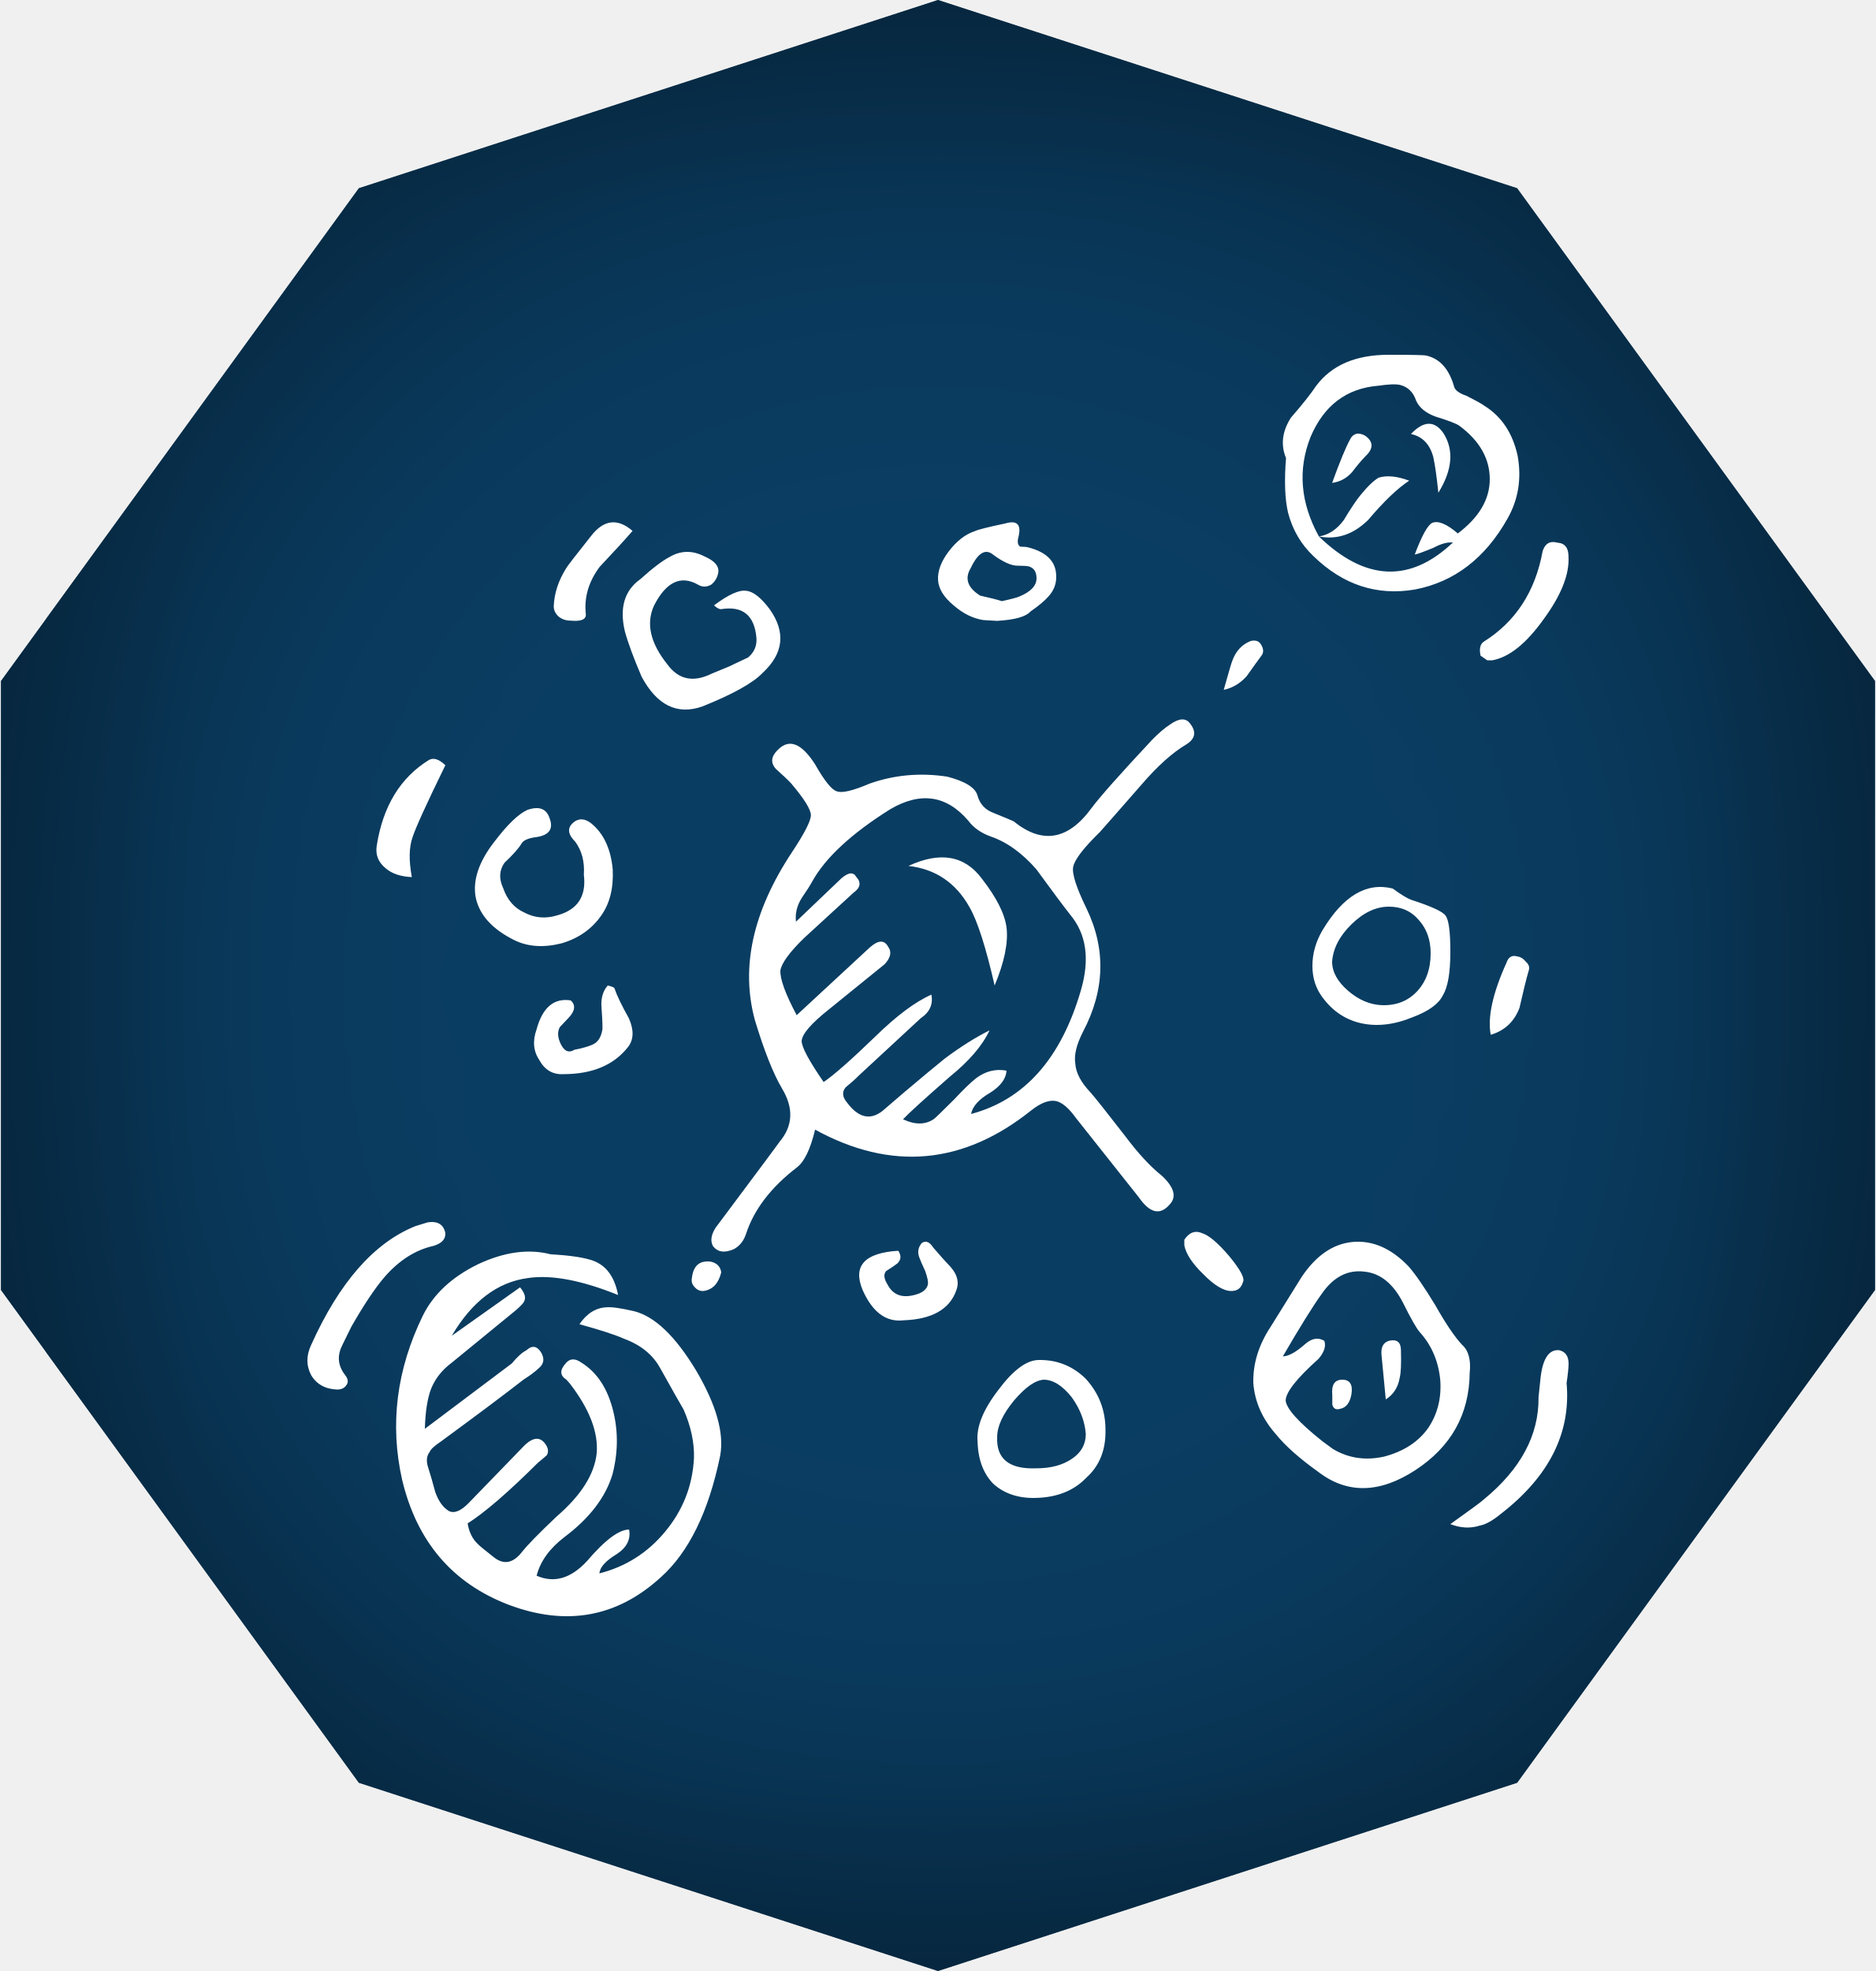
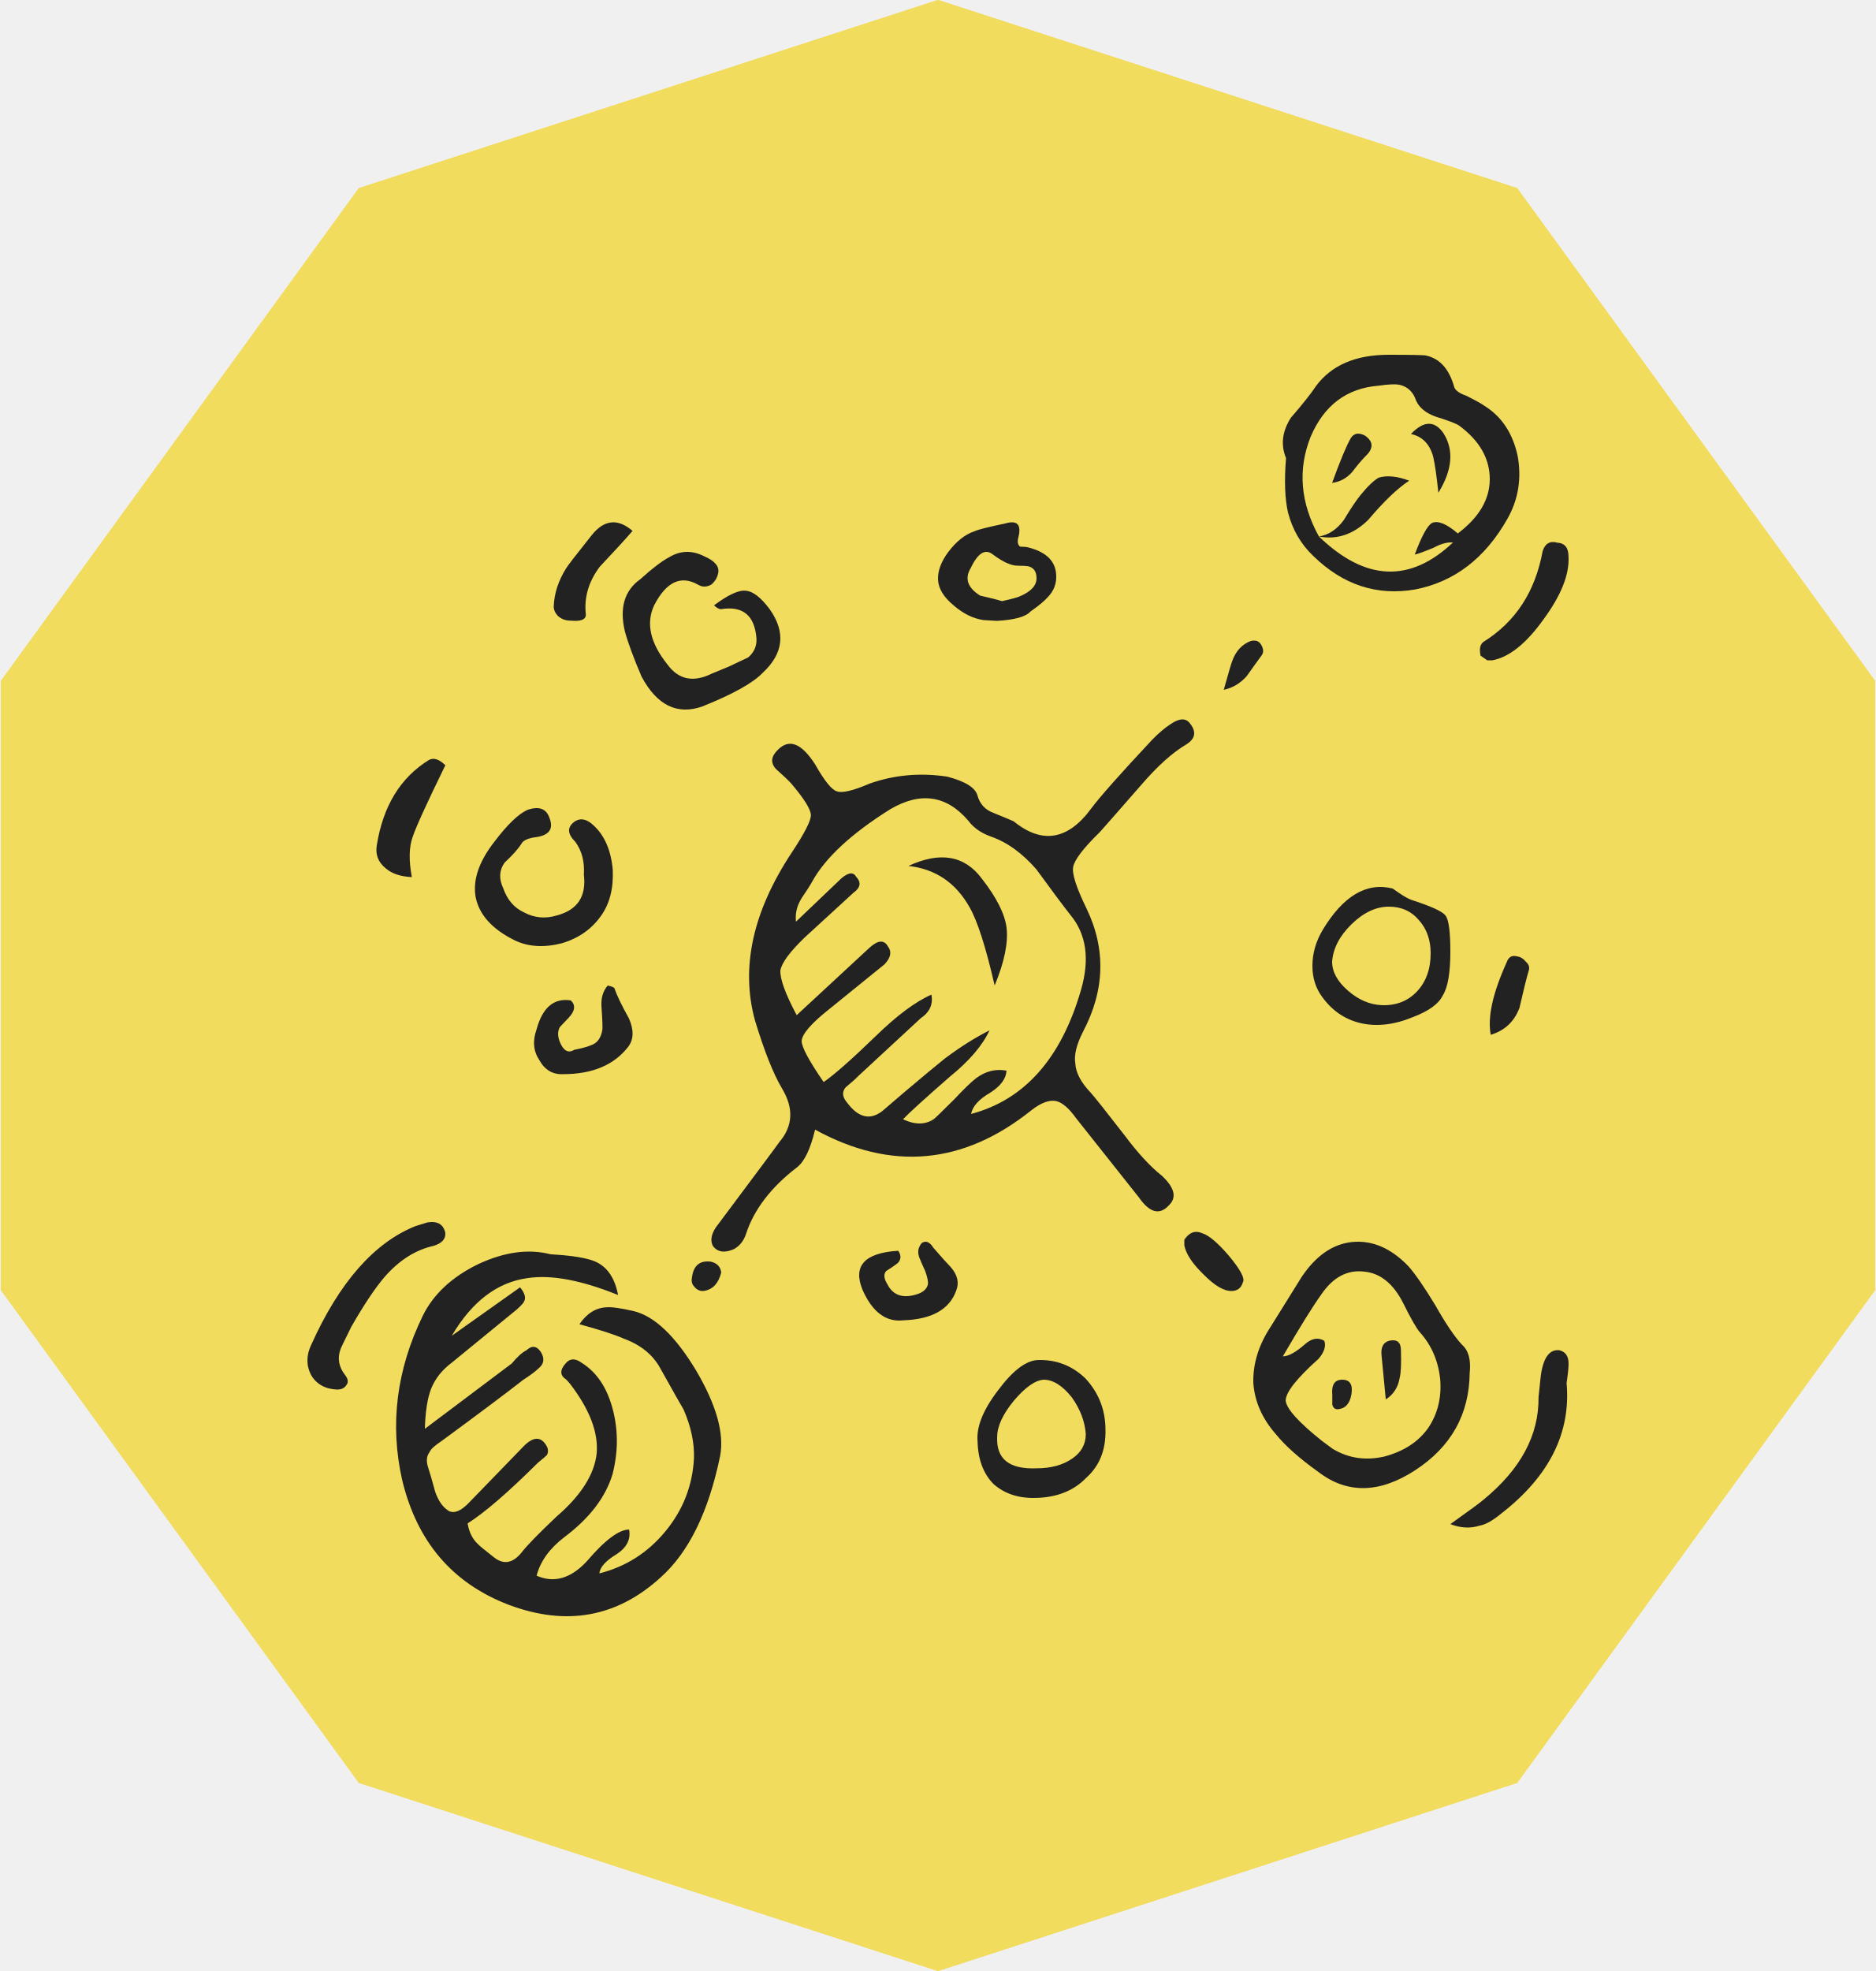
- <svg xmlns="http://www.w3.org/2000/svg" xmlns:xlink="http://www.w3.org/1999/xlink" width="238px" height="250px" viewBox="0 0 238 250" version="1.1">
-   <defs>
-     <polygon id="path-1" points="119 0 192.473 23.873 237.882 86.373 237.882 163.627 192.473 226.127 119 250 45.527 226.127 0.118 163.627 0.118 86.373 45.527 23.873" />
-     <filter x="2.4%" y="0.0%" width="95.1%" height="100.0%" filterUnits="objectBoundingBox" id="filter-2">
-       <feOffset dx="0" dy="0" in="SourceAlpha" result="shadowOffsetOuter1" />
-       <feColorMatrix values="0 0 0 0 0   0 0 0 0 0   0 0 0 0 0  0 0 0 0.5 0" type="matrix" in="shadowOffsetOuter1" />
-     </filter>
-     <filter x="-17.6%" y="-20.0%" width="135.1%" height="140.0%" filterUnits="objectBoundingBox" id="filter-3">
-       <feGaussianBlur stdDeviation="50" in="SourceAlpha" result="shadowBlurInner1" />
-       <feOffset dx="0" dy="0" in="shadowBlurInner1" result="shadowOffsetInner1" />
-       <feComposite in="shadowOffsetInner1" in2="SourceAlpha" operator="arithmetic" k2="-1" k3="1" result="shadowInnerInner1" />
-       <feColorMatrix values="0 0 0 0 0   0 0 0 0 0   0 0 0 0 0  0 0 0 0.5 0" type="matrix" in="shadowInnerInner1" />
-     </filter>
-   </defs>
+ <svg xmlns="http://www.w3.org/2000/svg" width="238px" height="250px" viewBox="0 0 238 250" version="1.1">
  <g id="Page-1" stroke="none" stroke-width="1" fill="none" fill-rule="evenodd">
-     <g id="Polygon">
-       <use fill="black" fill-opacity="1" filter="url(#filter-2)" xlink:href="#path-1" />
-       <use fill="#0A3D62" fill-rule="evenodd" xlink:href="#path-1" />
-       <use fill="black" fill-opacity="1" filter="url(#filter-3)" xlink:href="#path-1" />
-     </g>
-     <g id="noun_connection_1320549" transform="translate(39, 45)" fill="#FFFFFF" fill-rule="nonzero">
-       <path d="M138.632,3.826 C138.103,3.7 137.194,3.73 135.9,3.922 C131.847,4.241 128.967,6.408 127.265,10.423 C125.621,14.567 125.975,18.774 128.324,23.045 C129.558,22.853 130.615,22.152 131.496,20.941 C132.377,19.474 133.082,18.425 133.611,17.786 C134.492,16.702 135.255,15.969 135.902,15.587 C136.959,15.267 138.251,15.395 139.779,15.969 C138.311,16.925 136.577,18.583 134.58,20.941 C132.701,22.79 130.615,23.49 128.324,23.045 C134.198,28.718 139.867,28.973 145.328,23.81 C144.625,23.746 143.802,23.968 142.863,24.479 C141.629,24.989 140.836,25.276 140.482,25.339 C141.363,22.982 142.098,21.643 142.685,21.324 C143.45,21.004 144.537,21.45 145.947,22.662 C148.648,20.624 150,18.327 150,15.778 C150,13.166 148.708,10.901 146.123,8.989 C145.771,8.735 144.771,8.352 143.127,7.842 C141.895,7.396 141.072,6.727 140.662,5.834 C140.306,4.751 139.631,4.082 138.632,3.826 Z M149.29,6.454 C151.487,7.803 152.902,9.922 153.536,12.812 C154.058,15.702 153.625,18.367 152.236,20.808 C149.405,25.817 145.504,28.804 140.534,29.767 C135.68,30.603 131.375,29.189 127.62,25.528 C126.06,24.051 124.988,22.22 124.411,20.037 C124.007,18.303 123.92,15.991 124.152,13.101 C123.459,11.431 123.662,9.73 124.759,7.996 C126.262,6.262 127.33,4.913 127.967,3.95 C129.932,1.316 132.994,0 137.157,0 C140.102,0 141.692,0.033 141.924,0.096 C143.658,0.482 144.842,1.798 145.478,4.046 C145.593,4.495 146.113,4.88 147.037,5.202 C148.308,5.844 149.058,6.26 149.29,6.454 Z M132.308,10.684 C132.508,10.293 132.804,10.066 133.204,10 C133.7,10 134.122,10.162 134.47,10.488 C135.264,11.205 135.166,12.02 134.172,12.93 C133.725,13.385 133.178,14.037 132.533,14.883 C131.837,15.664 130.994,16.121 130,16.25 C130.992,13.516 131.761,11.66 132.308,10.684 Z M143.48,17.5 C143.264,15.425 143.047,13.915 142.834,12.972 C142.4,11.336 141.456,10.363 140,10.048 C141.619,8.35 142.996,8.318 144.129,9.953 C145.476,12.093 145.261,14.608 143.48,17.5 Z M84.657,22.376 C85.058,22.18 86.35,21.852 88.533,21.395 C90.084,20.938 90.63,21.558 90.17,23.258 C90.054,23.782 90.141,24.141 90.427,24.337 C90.888,24.337 91.231,24.37 91.462,24.435 C93.759,25.023 94.937,26.2 94.994,27.965 C95.051,29.01 94.706,29.926 93.96,30.71 C93.499,31.234 92.754,31.854 91.719,32.573 C91.145,33.226 89.739,33.619 87.499,33.75 L85.777,33.652 C84.453,33.456 83.192,32.834 81.986,31.789 C80.723,30.742 80.062,29.665 80.005,28.553 C79.948,27.443 80.379,26.265 81.297,25.023 C82.331,23.651 83.451,22.768 84.657,22.376 Z M84.152,27.051 C83.348,28.384 83.751,29.55 85.356,30.55 C86.561,30.816 87.478,31.05 88.11,31.25 C89.315,30.984 90.061,30.784 90.349,30.65 C91.782,30.05 92.5,29.284 92.5,28.35 C92.5,27.551 92.183,27.051 91.552,26.851 C91.266,26.785 90.779,26.751 90.089,26.751 C89.285,26.751 88.254,26.285 86.991,25.351 C86.015,24.551 85.069,25.119 84.152,27.051 Z M109.488,46.862 C110.613,46.08 111.442,46.047 111.973,46.765 C112.802,47.807 112.653,48.687 111.529,49.404 C109.754,50.446 107.832,52.175 105.761,54.585 C102.743,58.04 100.997,60.027 100.525,60.549 C98.453,62.568 97.33,64.035 97.152,64.948 C96.975,65.796 97.538,67.554 98.839,70.227 C101.323,75.375 101.176,80.59 98.395,85.869 C97.566,87.497 97.243,88.835 97.419,89.877 C97.477,91.05 98.129,92.287 99.371,93.592 C99.847,94.114 101.295,95.938 103.72,99.066 C105.377,101.281 106.945,102.977 108.423,104.15 C110.019,105.649 110.315,106.887 109.31,107.865 C108.127,109.169 106.854,108.842 105.494,106.887 L97.507,96.818 C96.62,95.58 95.791,94.862 95.024,94.667 C94.137,94.471 93.07,94.862 91.828,95.84 C83.191,102.748 74.049,103.563 64.407,98.284 C63.814,100.761 63.044,102.357 62.098,103.074 C58.786,105.616 56.626,108.451 55.622,111.579 C55.325,112.426 54.823,113.046 54.111,113.437 C52.929,113.959 52.042,113.828 51.449,113.046 C51.096,112.395 51.213,111.613 51.804,110.7 C57.07,103.661 59.761,100.044 59.88,99.848 C61.596,97.829 61.713,95.58 60.234,93.103 C59.111,91.214 57.957,88.313 56.773,84.402 C54.94,77.688 56.509,70.585 61.477,63.09 C63.074,60.68 63.873,59.114 63.873,58.398 C63.873,57.682 63.044,56.345 61.39,54.39 C61.035,53.999 60.384,53.379 59.436,52.532 C58.728,51.75 58.815,50.937 59.702,50.088 C61.122,48.655 62.691,49.273 64.406,51.946 C65.588,54.032 66.505,55.172 67.157,55.367 C67.806,55.627 69.196,55.303 71.328,54.39 C74.464,53.281 77.747,52.988 81.178,53.51 C83.429,54.097 84.698,54.879 84.994,55.856 C85.291,56.965 85.971,57.714 87.035,58.105 C88.631,58.756 89.49,59.116 89.607,59.18 C93.216,62.113 96.501,61.558 99.46,57.518 C100.525,56.085 103.098,53.183 107.181,48.818 C108.009,47.971 108.778,47.32 109.488,46.862 Z M83.989,70.05 C82.251,66.959 79.671,65.22 76.25,64.833 C80.287,62.965 83.398,63.514 85.585,66.476 C87.437,68.858 88.473,70.919 88.698,72.658 C88.922,74.59 88.418,77.038 87.185,80 C86.063,75.104 84.998,71.787 83.989,70.05 Z M92.472,65.255 C90.673,63.198 88.754,61.816 86.716,61.11 C85.457,60.661 84.498,59.986 83.836,59.086 C81.078,55.872 77.781,55.39 73.943,57.64 C69.028,60.724 65.729,63.776 64.049,66.797 C63.81,67.247 63.36,67.954 62.7,68.918 C62.101,69.882 61.86,70.879 61.982,71.906 L67.738,66.412 C68.638,65.641 69.267,65.577 69.627,66.219 C70.286,66.927 70.167,67.599 69.267,68.243 L63.062,73.931 C61.203,75.729 60.183,77.112 60.004,78.076 C59.944,79.167 60.635,81.064 62.072,83.763 L71.336,75.184 C72.415,74.22 73.194,74.187 73.675,75.087 C74.155,75.729 74.004,76.47 73.225,77.305 L66.209,82.992 C63.93,84.793 62.761,86.14 62.702,87.041 C62.702,87.812 63.634,89.547 65.492,92.246 C66.808,91.346 68.998,89.418 72.056,86.462 C74.754,83.827 77.123,82.059 79.161,81.16 C79.4,82.381 78.95,83.377 77.812,84.149 L69.897,91.475 C69.598,91.797 69.057,92.279 68.28,92.921 C67.8,93.499 67.861,94.141 68.46,94.849 C69.899,96.777 71.399,97.131 72.957,95.909 L75.655,93.595 C77.934,91.668 79.672,90.222 80.872,89.258 C82.85,87.779 84.737,86.591 86.536,85.691 C85.637,87.619 83.958,89.58 81.499,91.571 C78.261,94.399 76.285,96.198 75.563,96.969 C77.062,97.677 78.351,97.677 79.431,96.969 C79.49,96.969 80.361,96.135 82.037,94.463 C83.237,93.177 84.167,92.279 84.827,91.764 C86.025,90.864 87.315,90.544 88.693,90.8 C88.633,91.828 87.943,92.761 86.626,93.595 C85.185,94.432 84.377,95.331 84.196,96.295 C90.972,94.496 95.62,89.258 98.137,80.582 C99.277,76.663 98.827,73.481 96.787,71.039 C95.829,69.816 94.391,67.889 92.472,65.255 Z M149.207,36.41 C153.271,33.875 155.771,30.039 156.708,24.904 C157.022,23.929 157.646,23.572 158.584,23.832 C159.521,23.896 159.99,24.481 159.99,25.587 C160.116,27.863 159.052,30.526 156.804,33.582 C154.616,36.638 152.459,38.36 150.334,38.75 L149.676,38.75 L148.834,38.165 C148.647,37.319 148.772,36.734 149.207,36.41 Z M120.922,36.66 C121.333,37.268 121.356,37.786 121,38.211 C120.59,38.759 119.978,39.611 119.162,40.766 C118.345,41.679 117.373,42.257 116.25,42.5 C116.863,40.31 117.222,39.093 117.323,38.85 C117.782,37.572 118.573,36.72 119.698,36.295 C120.26,36.174 120.668,36.297 120.922,36.66 Z M130,76.974 C130,78.266 130.67,79.493 132.009,80.655 C133.348,81.817 134.777,82.431 136.297,82.495 C138.121,82.559 139.612,81.978 140.767,80.752 C141.922,79.525 142.5,77.91 142.5,75.909 C142.5,74.229 142.013,72.842 141.04,71.744 C140.068,70.581 138.791,70 137.207,70 C135.567,70 133.983,70.742 132.463,72.228 C130.945,73.714 130.124,75.296 130,76.974 Z M128.804,72.95 C131.416,68.622 134.375,66.871 137.685,67.7 C138.73,68.463 139.513,68.941 140.036,69.132 C142.59,69.958 144.042,70.627 144.389,71.136 C144.795,71.646 145,73.174 145,75.719 C145,78.392 144.68,80.238 144.042,81.256 C143.518,82.338 142.244,83.26 140.211,84.024 C137.89,84.979 135.714,85.233 133.682,84.788 C131.707,84.343 130.082,83.26 128.806,81.542 C127.935,80.396 127.5,79.06 127.5,77.532 C127.498,75.94 127.934,74.413 128.804,72.95 Z M154.59,76.995 C154.954,77.32 155.076,77.677 154.954,78.066 C154.65,79.105 154.256,80.697 153.769,82.84 C153.102,84.594 151.886,85.73 150.123,86.25 C149.7,84.042 150.367,80.989 152.13,77.092 C152.373,76.377 152.828,76.118 153.498,76.313 C153.92,76.379 154.285,76.607 154.59,76.995 Z M156.442,129.762 C156.725,127.301 157.515,126.132 158.815,126.259 C159.607,126.449 160,127.017 160,127.963 C160,128.469 159.915,129.289 159.747,130.425 C160.312,136.735 157.544,142.258 151.441,146.992 C150.368,147.876 149.463,148.38 148.729,148.506 C147.543,148.885 146.298,148.823 145,148.317 C147.487,146.549 148.899,145.509 149.238,145.193 C153.928,141.344 156.244,137.021 156.188,132.223 L156.442,129.762 Z M117.214,118.75 C116.237,118.75 115.052,118.039 113.655,116.616 C112.259,115.26 111.457,114.04 111.25,112.957 L111.25,112.246 C111.878,111.299 112.644,111.026 113.553,111.433 C114.39,111.703 115.508,112.652 116.903,114.278 C118.368,116.041 118.96,117.158 118.684,117.632 C118.468,118.378 117.983,118.75 117.214,118.75 Z M129.009,125.067 C129.246,125.724 129.009,126.481 128.296,127.335 C125.504,129.833 124.107,131.608 124.107,132.659 C124.224,133.709 125.77,135.419 128.741,137.785 L130.078,138.771 C132.039,139.954 134.207,140.283 136.585,139.757 C139.079,139.1 140.951,137.884 142.199,136.109 C143.388,134.335 143.892,132.296 143.716,129.997 C143.477,127.63 142.616,125.625 141.131,123.983 C140.716,123.523 140.001,122.273 138.992,120.236 C137.744,117.805 136.109,116.49 134.089,116.292 C131.95,116.03 130.137,116.983 128.652,119.152 C127.522,120.729 125.889,123.357 123.75,127.039 C124.461,127.039 125.413,126.512 126.602,125.461 C127.433,124.74 128.237,124.608 129.009,125.067 Z M126.123,116.985 C127.929,114.285 130.057,112.803 132.503,112.54 C135.068,112.278 137.458,113.297 139.674,115.602 C140.548,116.59 141.683,118.235 143.083,120.54 C144.424,122.91 145.559,124.589 146.491,125.577 C147.308,126.302 147.628,127.487 147.454,129.132 C147.397,134.4 145.092,138.515 140.548,141.478 C136,144.44 131.893,144.506 128.221,141.675 C125.831,139.963 124.053,138.382 122.886,136.935 C121.138,134.959 120.176,132.787 120.003,130.416 C119.945,127.981 120.673,125.609 122.189,123.305 L126.123,116.985 Z M137.269,125.051 C138.243,124.847 138.731,125.255 138.731,126.276 C138.782,127.976 138.731,129.133 138.576,129.745 C138.371,130.969 137.78,131.888 136.808,132.5 L136.268,126.888 C136.166,125.865 136.5,125.253 137.269,125.051 Z M82.31,118.701 C81.455,121.079 79.232,122.334 75.641,122.466 C73.419,122.73 71.681,121.442 70.426,118.601 C69.173,115.563 70.683,113.91 74.957,113.646 C75.354,114.241 75.329,114.768 74.87,115.232 C74.53,115.496 74.046,115.827 73.417,116.223 C73.075,116.619 73.131,117.18 73.588,117.908 C74.33,119.361 75.64,119.757 77.522,119.097 C78.204,118.833 78.605,118.437 78.717,117.908 C78.774,117.577 78.661,117.016 78.377,116.223 C77.979,115.365 77.721,114.77 77.608,114.439 C77.379,113.779 77.493,113.184 77.95,112.655 C78.463,112.324 78.947,112.522 79.403,113.25 C80.371,114.374 81.113,115.198 81.626,115.727 C82.481,116.718 82.708,117.709 82.31,118.701 Z M101.247,136.348 C101.303,138.903 100.491,140.933 98.809,142.44 C97.239,144.077 95.11,144.93 92.419,144.995 C90.233,145.06 88.439,144.47 87.038,143.226 C85.749,141.916 85.076,140.115 85.02,137.822 C84.852,135.986 85.722,133.824 87.627,131.336 C89.478,128.846 91.16,127.569 92.671,127.504 C95.026,127.437 97.045,128.225 98.727,129.862 C100.407,131.696 101.247,133.856 101.247,136.348 Z M97.063,139.981 C98.19,139.206 98.75,138.171 98.75,136.88 C98.626,135.266 98.032,133.715 96.969,132.229 C95.783,130.742 94.595,130 93.41,130 C92.348,130.066 91.099,130.936 89.662,132.617 C88.222,134.361 87.506,135.911 87.506,137.268 C87.383,140.047 89.036,141.371 92.473,141.241 C94.347,141.239 95.879,140.821 97.063,139.981 Z M132.452,131.851 C132.258,132.939 131.772,133.556 130.994,133.701 C130.475,133.847 130.151,133.664 130.023,133.157 L130.023,131.96 C129.894,130.653 130.314,130 131.286,130 C132.258,130 132.645,130.616 132.452,131.851 Z M49.551,29.157 C47.375,27.926 45.518,28.801 43.988,31.782 C42.927,34.051 43.489,36.546 45.666,39.268 C47.08,41.212 48.963,41.601 51.317,40.434 L53.437,39.559 C54.557,39.04 55.381,38.651 55.91,38.393 C56.674,37.745 57.028,36.934 56.969,35.962 C56.734,33.046 55.233,31.815 52.465,32.268 C52.23,32.268 51.935,32.107 51.582,31.782 C53.407,30.421 54.761,29.804 55.645,29.935 C56.528,29.999 57.529,30.777 58.647,32.268 C60.709,35.184 60.414,37.874 57.764,40.337 C56.528,41.634 53.967,43.059 50.081,44.615 C46.899,45.717 44.34,44.453 42.395,40.823 C41.395,38.49 40.687,36.579 40.276,35.087 C39.571,32.107 40.217,29.902 42.22,28.476 C43.808,27.051 45.047,26.11 45.93,25.657 C47.343,24.815 48.816,24.782 50.346,25.56 C51.7,26.143 52.29,26.857 52.112,27.699 C51.995,28.282 51.7,28.768 51.229,29.157 C50.642,29.482 50.082,29.482 49.551,29.157 Z M37.083,26.89 C35.663,28.787 35.078,30.811 35.326,32.96 C35.326,33.592 34.676,33.844 33.38,33.719 C32.763,33.719 32.239,33.529 31.806,33.15 C31.435,32.77 31.25,32.359 31.25,31.917 C31.311,30.272 31.835,28.66 32.824,27.079 C33.011,26.763 34.059,25.404 35.972,23.001 C37.578,20.914 39.335,20.692 41.25,22.337 C40.324,23.413 38.935,24.93 37.083,26.89 Z M17.5,52.061 C15.128,56.918 13.745,59.955 13.347,61.169 C12.887,62.448 12.853,64.141 13.249,66.25 C11.8,66.187 10.679,65.803 9.889,65.1 C8.966,64.333 8.606,63.374 8.802,62.223 C9.592,57.238 11.8,53.628 15.423,51.39 C16.018,51.072 16.709,51.296 17.5,52.061 Z M21.349,68.817 C20.953,66.65 21.746,64.291 23.735,61.742 C25.383,59.576 26.774,58.237 27.911,57.727 C29.387,57.216 30.327,57.568 30.722,58.778 C31.235,60.117 30.693,60.914 29.105,61.168 C28.024,61.297 27.369,61.583 27.144,62.029 C26.747,62.666 26.036,63.463 25.014,64.419 C24.332,65.375 24.274,66.459 24.843,67.669 C25.354,69.136 26.234,70.155 27.485,70.729 C28.793,71.43 30.183,71.558 31.661,71.111 C34.274,70.409 35.41,68.688 35.071,65.948 C35.183,64.291 34.815,62.889 33.963,61.742 C32.94,60.723 32.94,59.863 33.963,59.161 C34.702,58.715 35.497,58.906 36.349,59.734 C37.713,61.01 38.509,62.857 38.734,65.279 C38.848,67.637 38.364,69.581 37.285,71.111 C36.092,72.832 34.414,74.011 32.256,74.648 C29.984,75.222 27.995,75.094 26.29,74.266 C23.452,72.864 21.806,71.048 21.349,68.817 Z M50.317,118.739 C49.832,118.799 49.418,118.618 49.077,118.196 C48.787,117.894 48.688,117.503 48.787,117.02 C48.981,115.512 49.782,114.848 51.189,115.029 C51.965,115.21 52.402,115.662 52.5,116.386 C52.162,117.773 51.434,118.556 50.317,118.739 Z M37.406,85.672 C37.463,85.539 37.437,84.611 37.319,82.886 C37.204,81.692 37.463,80.73 38.101,80 C38.679,80.133 38.969,80.265 38.969,80.398 C39.259,81.26 39.867,82.52 40.792,84.18 C41.43,85.638 41.402,86.833 40.706,87.762 C38.912,90.085 36.161,91.245 32.456,91.245 C31.124,91.311 30.112,90.714 29.417,89.454 C28.664,88.325 28.549,87.032 29.07,85.573 C29.824,82.786 31.27,81.558 33.412,81.891 C34.049,82.488 33.962,83.218 33.153,84.08 C32.516,84.743 32.139,85.143 32.024,85.274 C31.734,85.806 31.734,86.435 32.024,87.165 C32.488,88.292 33.096,88.624 33.848,88.16 C34.832,87.961 35.555,87.762 36.018,87.563 C36.77,87.298 37.234,86.667 37.406,85.672 Z M21.64,115.356 C24.967,113.795 28.031,113.372 30.832,114.088 C33.05,114.216 34.714,114.445 35.824,114.77 C37.75,115.291 38.945,116.785 39.413,119.257 C34.743,117.371 30.919,116.657 27.945,117.111 C24.093,117.632 20.884,120.071 18.315,124.427 L26.98,118.282 C27.565,118.998 27.74,119.583 27.507,120.037 C27.449,120.233 27.127,120.59 26.542,121.11 L18.315,127.841 C17.09,128.752 16.214,129.856 15.689,131.157 C15.22,132.392 14.959,134.083 14.901,136.229 L25.931,127.938 C26.632,127.092 27.244,126.54 27.77,126.28 C28.47,125.63 29.083,125.695 29.608,126.475 C30.135,127.32 30.016,128.036 29.26,128.621 C28.852,129.011 28.237,129.468 27.42,129.987 C25.086,131.807 21.614,134.409 17.004,137.79 C16.128,138.375 15.633,138.83 15.514,139.156 C15.106,139.676 15.046,140.359 15.339,141.204 C15.572,141.92 15.864,142.926 16.214,144.228 C16.622,145.398 17.205,146.212 17.965,146.666 C18.664,146.992 19.511,146.633 20.504,145.593 C23.655,142.341 26.017,139.903 27.595,138.278 C28.645,137.302 29.491,137.238 30.133,138.083 C30.54,138.603 30.629,139.091 30.394,139.546 C30.279,139.676 29.899,140 29.258,140.521 C25.464,144.294 22.487,146.861 20.327,148.227 C20.504,149.331 20.941,150.211 21.64,150.86 C21.817,151.055 22.486,151.608 23.653,152.519 C24.879,153.494 26.045,153.299 27.155,151.933 C27.796,151.089 29.286,149.559 31.62,147.349 C34.714,144.682 36.405,142.017 36.697,139.351 C36.93,136.684 35.79,133.726 33.283,130.474 L32.845,129.987 C32.028,129.466 32,128.783 32.758,127.938 C33.283,127.289 33.954,127.256 34.77,127.841 C36.755,129.076 38.096,131.126 38.797,133.986 C39.439,136.586 39.411,139.253 38.709,141.984 C37.834,144.91 35.79,147.577 32.581,149.983 C30.715,151.412 29.547,153.039 29.079,154.86 C31.298,155.835 33.427,155.217 35.47,153.006 C37.746,150.34 39.525,149.007 40.81,149.007 C41.043,150.242 40.518,151.284 39.234,152.128 C37.834,152.973 37.103,153.787 37.046,154.567 C40.372,153.72 43.144,151.967 45.362,149.3 C47.64,146.569 48.864,143.447 49.041,139.936 C49.098,137.985 48.661,135.937 47.728,133.791 C47.377,133.206 46.385,131.45 44.751,128.524 C43.818,126.832 42.3,125.597 40.199,124.817 C39.031,124.296 37.135,123.68 34.509,122.964 C35.442,121.598 36.58,120.884 37.921,120.818 C38.564,120.753 39.73,120.915 41.423,121.306 C44.049,121.955 46.675,124.46 49.302,128.816 C51.87,133.172 52.893,136.781 52.366,139.643 C50.907,146.731 48.396,151.869 44.837,155.055 C39.292,160.127 32.873,161.297 25.578,158.566 C18.399,155.835 13.877,150.535 12.009,142.667 C10.435,135.644 11.31,128.719 14.635,121.891 C15.978,119.162 18.313,116.983 21.64,115.356 Z M15.249,110.043 C16.516,109.851 17.266,110.298 17.496,111.387 C17.553,112.154 17.064,112.699 16.027,113.018 C13.721,113.53 11.649,114.841 9.804,116.952 C8.594,118.359 7.182,120.47 5.57,123.285 C4.649,125.141 4.188,126.101 4.188,126.164 C3.785,127.316 3.987,128.404 4.794,129.427 C5.195,129.939 5.226,130.386 4.881,130.77 C4.649,131.091 4.274,131.25 3.757,131.25 C2.261,131.187 1.165,130.578 0.476,129.427 C-0.159,128.212 -0.159,126.932 0.476,125.588 C4.046,117.657 8.452,112.634 13.694,110.523 L15.249,110.043 Z" id="Shape" />
+     <g id="craft-relations-logo">
+       <g id="Polygon" fill="#F2DC5D">
+         <g id="path-1-link">
+           <polygon id="path-1" points="119 0 192.473 23.873 237.882 86.373 237.882 163.627 192.473 226.127 119 250 45.527 226.127 0.118 163.627 0.118 86.373 45.527 23.873" />
+         </g>
+         <g id="path-1-link">
+           <polygon id="path-1" points="119 0 192.473 23.873 237.882 86.373 237.882 163.627 192.473 226.127 119 250 45.527 226.127 0.118 163.627 0.118 86.373 45.527 23.873" />
+         </g>
+         <g id="path-1-link">
+           <polygon id="path-1" points="119 0 192.473 23.873 237.882 86.373 237.882 163.627 192.473 226.127 119 250 45.527 226.127 0.118 163.627 0.118 86.373 45.527 23.873" />
+         </g>
+       </g>
+       <g id="noun_connection_1320549" transform="translate(39, 45)" fill="#222222" fill-rule="nonzero">
+         <path d="M138.632,3.826 C138.103,3.7 137.194,3.73 135.9,3.922 C131.847,4.241 128.967,6.408 127.265,10.423 C125.621,14.567 125.975,18.774 128.324,23.045 C129.558,22.853 130.615,22.152 131.496,20.941 C132.377,19.474 133.082,18.425 133.611,17.786 C134.492,16.702 135.255,15.969 135.902,15.587 C136.959,15.267 138.251,15.395 139.779,15.969 C138.311,16.925 136.577,18.583 134.58,20.941 C132.701,22.79 130.615,23.49 128.324,23.045 C134.198,28.718 139.867,28.973 145.328,23.81 C144.625,23.746 143.802,23.968 142.863,24.479 C141.629,24.989 140.836,25.276 140.482,25.339 C141.363,22.982 142.098,21.643 142.685,21.324 C143.45,21.004 144.537,21.45 145.947,22.662 C148.648,20.624 150,18.327 150,15.778 C150,13.166 148.708,10.901 146.123,8.989 C145.771,8.735 144.771,8.352 143.127,7.842 C141.895,7.396 141.072,6.727 140.662,5.834 C140.306,4.751 139.631,4.082 138.632,3.826 Z M149.29,6.454 C151.487,7.803 152.902,9.922 153.536,12.812 C154.058,15.702 153.625,18.367 152.236,20.808 C149.405,25.817 145.504,28.804 140.534,29.767 C135.68,30.603 131.375,29.189 127.62,25.528 C126.06,24.051 124.988,22.22 124.411,20.037 C124.007,18.303 123.92,15.991 124.152,13.101 C123.459,11.431 123.662,9.73 124.759,7.996 C126.262,6.262 127.33,4.913 127.967,3.95 C129.932,1.316 132.994,0 137.157,0 C140.102,0 141.692,0.033 141.924,0.096 C143.658,0.482 144.842,1.798 145.478,4.046 C145.593,4.495 146.113,4.88 147.037,5.202 C148.308,5.844 149.058,6.26 149.29,6.454 Z M132.308,10.684 C132.508,10.293 132.804,10.066 133.204,10 C133.7,10 134.122,10.162 134.47,10.488 C135.264,11.205 135.166,12.02 134.172,12.93 C133.725,13.385 133.178,14.037 132.533,14.883 C131.837,15.664 130.994,16.121 130,16.25 C130.992,13.516 131.761,11.66 132.308,10.684 Z M143.48,17.5 C143.264,15.425 143.047,13.915 142.834,12.972 C142.4,11.336 141.456,10.363 140,10.048 C141.619,8.35 142.996,8.318 144.129,9.953 C145.476,12.093 145.261,14.608 143.48,17.5 Z M84.657,22.376 C85.058,22.18 86.35,21.852 88.533,21.395 C90.084,20.938 90.63,21.558 90.17,23.258 C90.054,23.782 90.141,24.141 90.427,24.337 C90.888,24.337 91.231,24.37 91.462,24.435 C93.759,25.023 94.937,26.2 94.994,27.965 C95.051,29.01 94.706,29.926 93.96,30.71 C93.499,31.234 92.754,31.854 91.719,32.573 C91.145,33.226 89.739,33.619 87.499,33.75 L85.777,33.652 C84.453,33.456 83.192,32.834 81.986,31.789 C80.723,30.742 80.062,29.665 80.005,28.553 C79.948,27.443 80.379,26.265 81.297,25.023 C82.331,23.651 83.451,22.768 84.657,22.376 Z M84.152,27.051 C83.348,28.384 83.751,29.55 85.356,30.55 C86.561,30.816 87.478,31.05 88.11,31.25 C89.315,30.984 90.061,30.784 90.349,30.65 C91.782,30.05 92.5,29.284 92.5,28.35 C92.5,27.551 92.183,27.051 91.552,26.851 C91.266,26.785 90.779,26.751 90.089,26.751 C89.285,26.751 88.254,26.285 86.991,25.351 C86.015,24.551 85.069,25.119 84.152,27.051 Z M109.488,46.862 C110.613,46.08 111.442,46.047 111.973,46.765 C112.802,47.807 112.653,48.687 111.529,49.404 C109.754,50.446 107.832,52.175 105.761,54.585 C102.743,58.04 100.997,60.027 100.525,60.549 C98.453,62.568 97.33,64.035 97.152,64.948 C96.975,65.796 97.538,67.554 98.839,70.227 C101.323,75.375 101.176,80.59 98.395,85.869 C97.566,87.497 97.243,88.835 97.419,89.877 C97.477,91.05 98.129,92.287 99.371,93.592 C99.847,94.114 101.295,95.938 103.72,99.066 C105.377,101.281 106.945,102.977 108.423,104.15 C110.019,105.649 110.315,106.887 109.31,107.865 C108.127,109.169 106.854,108.842 105.494,106.887 L97.507,96.818 C96.62,95.58 95.791,94.862 95.024,94.667 C94.137,94.471 93.07,94.862 91.828,95.84 C83.191,102.748 74.049,103.563 64.407,98.284 C63.814,100.761 63.044,102.357 62.098,103.074 C58.786,105.616 56.626,108.451 55.622,111.579 C55.325,112.426 54.823,113.046 54.111,113.437 C52.929,113.959 52.042,113.828 51.449,113.046 C51.096,112.395 51.213,111.613 51.804,110.7 C57.07,103.661 59.761,100.044 59.88,99.848 C61.596,97.829 61.713,95.58 60.234,93.103 C59.111,91.214 57.957,88.313 56.773,84.402 C54.94,77.688 56.509,70.585 61.477,63.09 C63.074,60.68 63.873,59.114 63.873,58.398 C63.873,57.682 63.044,56.345 61.39,54.39 C61.035,53.999 60.384,53.379 59.436,52.532 C58.728,51.75 58.815,50.937 59.702,50.088 C61.122,48.655 62.691,49.273 64.406,51.946 C65.588,54.032 66.505,55.172 67.157,55.367 C67.806,55.627 69.196,55.303 71.328,54.39 C74.464,53.281 77.747,52.988 81.178,53.51 C83.429,54.097 84.698,54.879 84.994,55.856 C85.291,56.965 85.971,57.714 87.035,58.105 C88.631,58.756 89.49,59.116 89.607,59.18 C93.216,62.113 96.501,61.558 99.46,57.518 C100.525,56.085 103.098,53.183 107.181,48.818 C108.009,47.971 108.778,47.32 109.488,46.862 Z M83.989,70.05 C82.251,66.959 79.671,65.22 76.25,64.833 C80.287,62.965 83.398,63.514 85.585,66.476 C87.437,68.858 88.473,70.919 88.698,72.658 C88.922,74.59 88.418,77.038 87.185,80 C86.063,75.104 84.998,71.787 83.989,70.05 Z M92.472,65.255 C90.673,63.198 88.754,61.816 86.716,61.11 C85.457,60.661 84.498,59.986 83.836,59.086 C81.078,55.872 77.781,55.39 73.943,57.64 C69.028,60.724 65.729,63.776 64.049,66.797 C63.81,67.247 63.36,67.954 62.7,68.918 C62.101,69.882 61.86,70.879 61.982,71.906 L67.738,66.412 C68.638,65.641 69.267,65.577 69.627,66.219 C70.286,66.927 70.167,67.599 69.267,68.243 L63.062,73.931 C61.203,75.729 60.183,77.112 60.004,78.076 C59.944,79.167 60.635,81.064 62.072,83.763 L71.336,75.184 C72.415,74.22 73.194,74.187 73.675,75.087 C74.155,75.729 74.004,76.47 73.225,77.305 L66.209,82.992 C63.93,84.793 62.761,86.14 62.702,87.041 C62.702,87.812 63.634,89.547 65.492,92.246 C66.808,91.346 68.998,89.418 72.056,86.462 C74.754,83.827 77.123,82.059 79.161,81.16 C79.4,82.381 78.95,83.377 77.812,84.149 L69.897,91.475 C69.598,91.797 69.057,92.279 68.28,92.921 C67.8,93.499 67.861,94.141 68.46,94.849 C69.899,96.777 71.399,97.131 72.957,95.909 L75.655,93.595 C77.934,91.668 79.672,90.222 80.872,89.258 C82.85,87.779 84.737,86.591 86.536,85.691 C85.637,87.619 83.958,89.58 81.499,91.571 C78.261,94.399 76.285,96.198 75.563,96.969 C77.062,97.677 78.351,97.677 79.431,96.969 C79.49,96.969 80.361,96.135 82.037,94.463 C83.237,93.177 84.167,92.279 84.827,91.764 C86.025,90.864 87.315,90.544 88.693,90.8 C88.633,91.828 87.943,92.761 86.626,93.595 C85.185,94.432 84.377,95.331 84.196,96.295 C90.972,94.496 95.62,89.258 98.137,80.582 C99.277,76.663 98.827,73.481 96.787,71.039 C95.829,69.816 94.391,67.889 92.472,65.255 Z M149.207,36.41 C153.271,33.875 155.771,30.039 156.708,24.904 C157.022,23.929 157.646,23.572 158.584,23.832 C159.521,23.896 159.99,24.481 159.99,25.587 C160.116,27.863 159.052,30.526 156.804,33.582 C154.616,36.638 152.459,38.36 150.334,38.75 L149.676,38.75 L148.834,38.165 C148.647,37.319 148.772,36.734 149.207,36.41 Z M120.922,36.66 C121.333,37.268 121.356,37.786 121,38.211 C120.59,38.759 119.978,39.611 119.162,40.766 C118.345,41.679 117.373,42.257 116.25,42.5 C116.863,40.31 117.222,39.093 117.323,38.85 C117.782,37.572 118.573,36.72 119.698,36.295 C120.26,36.174 120.668,36.297 120.922,36.66 Z M130,76.974 C130,78.266 130.67,79.493 132.009,80.655 C133.348,81.817 134.777,82.431 136.297,82.495 C138.121,82.559 139.612,81.978 140.767,80.752 C141.922,79.525 142.5,77.91 142.5,75.909 C142.5,74.229 142.013,72.842 141.04,71.744 C140.068,70.581 138.791,70 137.207,70 C135.567,70 133.983,70.742 132.463,72.228 C130.945,73.714 130.124,75.296 130,76.974 Z M128.804,72.95 C131.416,68.622 134.375,66.871 137.685,67.7 C138.73,68.463 139.513,68.941 140.036,69.132 C142.59,69.958 144.042,70.627 144.389,71.136 C144.795,71.646 145,73.174 145,75.719 C145,78.392 144.68,80.238 144.042,81.256 C143.518,82.338 142.244,83.26 140.211,84.024 C137.89,84.979 135.714,85.233 133.682,84.788 C131.707,84.343 130.082,83.26 128.806,81.542 C127.935,80.396 127.5,79.06 127.5,77.532 C127.498,75.94 127.934,74.413 128.804,72.95 Z M154.59,76.995 C154.954,77.32 155.076,77.677 154.954,78.066 C154.65,79.105 154.256,80.697 153.769,82.84 C153.102,84.594 151.886,85.73 150.123,86.25 C149.7,84.042 150.367,80.989 152.13,77.092 C152.373,76.377 152.828,76.118 153.498,76.313 C153.92,76.379 154.285,76.607 154.59,76.995 Z M156.442,129.762 C156.725,127.301 157.515,126.132 158.815,126.259 C159.607,126.449 160,127.017 160,127.963 C160,128.469 159.915,129.289 159.747,130.425 C160.312,136.735 157.544,142.258 151.441,146.992 C150.368,147.876 149.463,148.38 148.729,148.506 C147.543,148.885 146.298,148.823 145,148.317 C147.487,146.549 148.899,145.509 149.238,145.193 C153.928,141.344 156.244,137.021 156.188,132.223 L156.442,129.762 Z M117.214,118.75 C116.237,118.75 115.052,118.039 113.655,116.616 C112.259,115.26 111.457,114.04 111.25,112.957 L111.25,112.246 C111.878,111.299 112.644,111.026 113.553,111.433 C114.39,111.703 115.508,112.652 116.903,114.278 C118.368,116.041 118.96,117.158 118.684,117.632 C118.468,118.378 117.983,118.75 117.214,118.75 Z M129.009,125.067 C129.246,125.724 129.009,126.481 128.296,127.335 C125.504,129.833 124.107,131.608 124.107,132.659 C124.224,133.709 125.77,135.419 128.741,137.785 L130.078,138.771 C132.039,139.954 134.207,140.283 136.585,139.757 C139.079,139.1 140.951,137.884 142.199,136.109 C143.388,134.335 143.892,132.296 143.716,129.997 C143.477,127.63 142.616,125.625 141.131,123.983 C140.716,123.523 140.001,122.273 138.992,120.236 C137.744,117.805 136.109,116.49 134.089,116.292 C131.95,116.03 130.137,116.983 128.652,119.152 C127.522,120.729 125.889,123.357 123.75,127.039 C124.461,127.039 125.413,126.512 126.602,125.461 C127.433,124.74 128.237,124.608 129.009,125.067 Z M126.123,116.985 C127.929,114.285 130.057,112.803 132.503,112.54 C135.068,112.278 137.458,113.297 139.674,115.602 C140.548,116.59 141.683,118.235 143.083,120.54 C144.424,122.91 145.559,124.589 146.491,125.577 C147.308,126.302 147.628,127.487 147.454,129.132 C147.397,134.4 145.092,138.515 140.548,141.478 C136,144.44 131.893,144.506 128.221,141.675 C125.831,139.963 124.053,138.382 122.886,136.935 C121.138,134.959 120.176,132.787 120.003,130.416 C119.945,127.981 120.673,125.609 122.189,123.305 L126.123,116.985 Z M137.269,125.051 C138.243,124.847 138.731,125.255 138.731,126.276 C138.782,127.976 138.731,129.133 138.576,129.745 C138.371,130.969 137.78,131.888 136.808,132.5 L136.268,126.888 C136.166,125.865 136.5,125.253 137.269,125.051 Z M82.31,118.701 C81.455,121.079 79.232,122.334 75.641,122.466 C73.419,122.73 71.681,121.442 70.426,118.601 C69.173,115.563 70.683,113.91 74.957,113.646 C75.354,114.241 75.329,114.768 74.87,115.232 C74.53,115.496 74.046,115.827 73.417,116.223 C73.075,116.619 73.131,117.18 73.588,117.908 C74.33,119.361 75.64,119.757 77.522,119.097 C78.204,118.833 78.605,118.437 78.717,117.908 C78.774,117.577 78.661,117.016 78.377,116.223 C77.979,115.365 77.721,114.77 77.608,114.439 C77.379,113.779 77.493,113.184 77.95,112.655 C78.463,112.324 78.947,112.522 79.403,113.25 C80.371,114.374 81.113,115.198 81.626,115.727 C82.481,116.718 82.708,117.709 82.31,118.701 Z M101.247,136.348 C101.303,138.903 100.491,140.933 98.809,142.44 C97.239,144.077 95.11,144.93 92.419,144.995 C90.233,145.06 88.439,144.47 87.038,143.226 C85.749,141.916 85.076,140.115 85.02,137.822 C84.852,135.986 85.722,133.824 87.627,131.336 C89.478,128.846 91.16,127.569 92.671,127.504 C95.026,127.437 97.045,128.225 98.727,129.862 C100.407,131.696 101.247,133.856 101.247,136.348 Z M97.063,139.981 C98.19,139.206 98.75,138.171 98.75,136.88 C98.626,135.266 98.032,133.715 96.969,132.229 C95.783,130.742 94.595,130 93.41,130 C92.348,130.066 91.099,130.936 89.662,132.617 C88.222,134.361 87.506,135.911 87.506,137.268 C87.383,140.047 89.036,141.371 92.473,141.241 C94.347,141.239 95.879,140.821 97.063,139.981 Z M132.452,131.851 C132.258,132.939 131.772,133.556 130.994,133.701 C130.475,133.847 130.151,133.664 130.023,133.157 L130.023,131.96 C129.894,130.653 130.314,130 131.286,130 C132.258,130 132.645,130.616 132.452,131.851 Z M49.551,29.157 C47.375,27.926 45.518,28.801 43.988,31.782 C42.927,34.051 43.489,36.546 45.666,39.268 C47.08,41.212 48.963,41.601 51.317,40.434 L53.437,39.559 C54.557,39.04 55.381,38.651 55.91,38.393 C56.674,37.745 57.028,36.934 56.969,35.962 C56.734,33.046 55.233,31.815 52.465,32.268 C52.23,32.268 51.935,32.107 51.582,31.782 C53.407,30.421 54.761,29.804 55.645,29.935 C56.528,29.999 57.529,30.777 58.647,32.268 C60.709,35.184 60.414,37.874 57.764,40.337 C56.528,41.634 53.967,43.059 50.081,44.615 C46.899,45.717 44.34,44.453 42.395,40.823 C41.395,38.49 40.687,36.579 40.276,35.087 C39.571,32.107 40.217,29.902 42.22,28.476 C43.808,27.051 45.047,26.11 45.93,25.657 C47.343,24.815 48.816,24.782 50.346,25.56 C51.7,26.143 52.29,26.857 52.112,27.699 C51.995,28.282 51.7,28.768 51.229,29.157 C50.642,29.482 50.082,29.482 49.551,29.157 Z M37.083,26.89 C35.663,28.787 35.078,30.811 35.326,32.96 C35.326,33.592 34.676,33.844 33.38,33.719 C32.763,33.719 32.239,33.529 31.806,33.15 C31.435,32.77 31.25,32.359 31.25,31.917 C31.311,30.272 31.835,28.66 32.824,27.079 C33.011,26.763 34.059,25.404 35.972,23.001 C37.578,20.914 39.335,20.692 41.25,22.337 C40.324,23.413 38.935,24.93 37.083,26.89 Z M17.5,52.061 C15.128,56.918 13.745,59.955 13.347,61.169 C12.887,62.448 12.853,64.141 13.249,66.25 C11.8,66.187 10.679,65.803 9.889,65.1 C8.966,64.333 8.606,63.374 8.802,62.223 C9.592,57.238 11.8,53.628 15.423,51.39 C16.018,51.072 16.709,51.296 17.5,52.061 Z M21.349,68.817 C20.953,66.65 21.746,64.291 23.735,61.742 C25.383,59.576 26.774,58.237 27.911,57.727 C29.387,57.216 30.327,57.568 30.722,58.778 C31.235,60.117 30.693,60.914 29.105,61.168 C28.024,61.297 27.369,61.583 27.144,62.029 C26.747,62.666 26.036,63.463 25.014,64.419 C24.332,65.375 24.274,66.459 24.843,67.669 C25.354,69.136 26.234,70.155 27.485,70.729 C28.793,71.43 30.183,71.558 31.661,71.111 C34.274,70.409 35.41,68.688 35.071,65.948 C35.183,64.291 34.815,62.889 33.963,61.742 C32.94,60.723 32.94,59.863 33.963,59.161 C34.702,58.715 35.497,58.906 36.349,59.734 C37.713,61.01 38.509,62.857 38.734,65.279 C38.848,67.637 38.364,69.581 37.285,71.111 C36.092,72.832 34.414,74.011 32.256,74.648 C29.984,75.222 27.995,75.094 26.29,74.266 C23.452,72.864 21.806,71.048 21.349,68.817 Z M50.317,118.739 C49.832,118.799 49.418,118.618 49.077,118.196 C48.787,117.894 48.688,117.503 48.787,117.02 C48.981,115.512 49.782,114.848 51.189,115.029 C51.965,115.21 52.402,115.662 52.5,116.386 C52.162,117.773 51.434,118.556 50.317,118.739 Z M37.406,85.672 C37.463,85.539 37.437,84.611 37.319,82.886 C37.204,81.692 37.463,80.73 38.101,80 C38.679,80.133 38.969,80.265 38.969,80.398 C39.259,81.26 39.867,82.52 40.792,84.18 C41.43,85.638 41.402,86.833 40.706,87.762 C38.912,90.085 36.161,91.245 32.456,91.245 C31.124,91.311 30.112,90.714 29.417,89.454 C28.664,88.325 28.549,87.032 29.07,85.573 C29.824,82.786 31.27,81.558 33.412,81.891 C34.049,82.488 33.962,83.218 33.153,84.08 C32.516,84.743 32.139,85.143 32.024,85.274 C31.734,85.806 31.734,86.435 32.024,87.165 C32.488,88.292 33.096,88.624 33.848,88.16 C34.832,87.961 35.555,87.762 36.018,87.563 C36.77,87.298 37.234,86.667 37.406,85.672 Z M21.64,115.356 C24.967,113.795 28.031,113.372 30.832,114.088 C33.05,114.216 34.714,114.445 35.824,114.77 C37.75,115.291 38.945,116.785 39.413,119.257 C34.743,117.371 30.919,116.657 27.945,117.111 C24.093,117.632 20.884,120.071 18.315,124.427 L26.98,118.282 C27.565,118.998 27.74,119.583 27.507,120.037 C27.449,120.233 27.127,120.59 26.542,121.11 L18.315,127.841 C17.09,128.752 16.214,129.856 15.689,131.157 C15.22,132.392 14.959,134.083 14.901,136.229 L25.931,127.938 C26.632,127.092 27.244,126.54 27.77,126.28 C28.47,125.63 29.083,125.695 29.608,126.475 C30.135,127.32 30.016,128.036 29.26,128.621 C28.852,129.011 28.237,129.468 27.42,129.987 C25.086,131.807 21.614,134.409 17.004,137.79 C16.128,138.375 15.633,138.83 15.514,139.156 C15.106,139.676 15.046,140.359 15.339,141.204 C15.572,141.92 15.864,142.926 16.214,144.228 C16.622,145.398 17.205,146.212 17.965,146.666 C18.664,146.992 19.511,146.633 20.504,145.593 C23.655,142.341 26.017,139.903 27.595,138.278 C28.645,137.302 29.491,137.238 30.133,138.083 C30.54,138.603 30.629,139.091 30.394,139.546 C30.279,139.676 29.899,140 29.258,140.521 C25.464,144.294 22.487,146.861 20.327,148.227 C20.504,149.331 20.941,150.211 21.64,150.86 C21.817,151.055 22.486,151.608 23.653,152.519 C24.879,153.494 26.045,153.299 27.155,151.933 C27.796,151.089 29.286,149.559 31.62,147.349 C34.714,144.682 36.405,142.017 36.697,139.351 C36.93,136.684 35.79,133.726 33.283,130.474 L32.845,129.987 C32.028,129.466 32,128.783 32.758,127.938 C33.283,127.289 33.954,127.256 34.77,127.841 C36.755,129.076 38.096,131.126 38.797,133.986 C39.439,136.586 39.411,139.253 38.709,141.984 C37.834,144.91 35.79,147.577 32.581,149.983 C30.715,151.412 29.547,153.039 29.079,154.86 C31.298,155.835 33.427,155.217 35.47,153.006 C37.746,150.34 39.525,149.007 40.81,149.007 C41.043,150.242 40.518,151.284 39.234,152.128 C37.834,152.973 37.103,153.787 37.046,154.567 C40.372,153.72 43.144,151.967 45.362,149.3 C47.64,146.569 48.864,143.447 49.041,139.936 C49.098,137.985 48.661,135.937 47.728,133.791 C47.377,133.206 46.385,131.45 44.751,128.524 C43.818,126.832 42.3,125.597 40.199,124.817 C39.031,124.296 37.135,123.68 34.509,122.964 C35.442,121.598 36.58,120.884 37.921,120.818 C38.564,120.753 39.73,120.915 41.423,121.306 C44.049,121.955 46.675,124.46 49.302,128.816 C51.87,133.172 52.893,136.781 52.366,139.643 C50.907,146.731 48.396,151.869 44.837,155.055 C39.292,160.127 32.873,161.297 25.578,158.566 C18.399,155.835 13.877,150.535 12.009,142.667 C10.435,135.644 11.31,128.719 14.635,121.891 C15.978,119.162 18.313,116.983 21.64,115.356 Z M15.249,110.043 C16.516,109.851 17.266,110.298 17.496,111.387 C17.553,112.154 17.064,112.699 16.027,113.018 C13.721,113.53 11.649,114.841 9.804,116.952 C8.594,118.359 7.182,120.47 5.57,123.285 C4.649,125.141 4.188,126.101 4.188,126.164 C3.785,127.316 3.987,128.404 4.794,129.427 C5.195,129.939 5.226,130.386 4.881,130.77 C4.649,131.091 4.274,131.25 3.757,131.25 C2.261,131.187 1.165,130.578 0.476,129.427 C-0.159,128.212 -0.159,126.932 0.476,125.588 C4.046,117.657 8.452,112.634 13.694,110.523 L15.249,110.043 Z" id="Shape" />
+       </g>
    </g>
  </g>
</svg>
